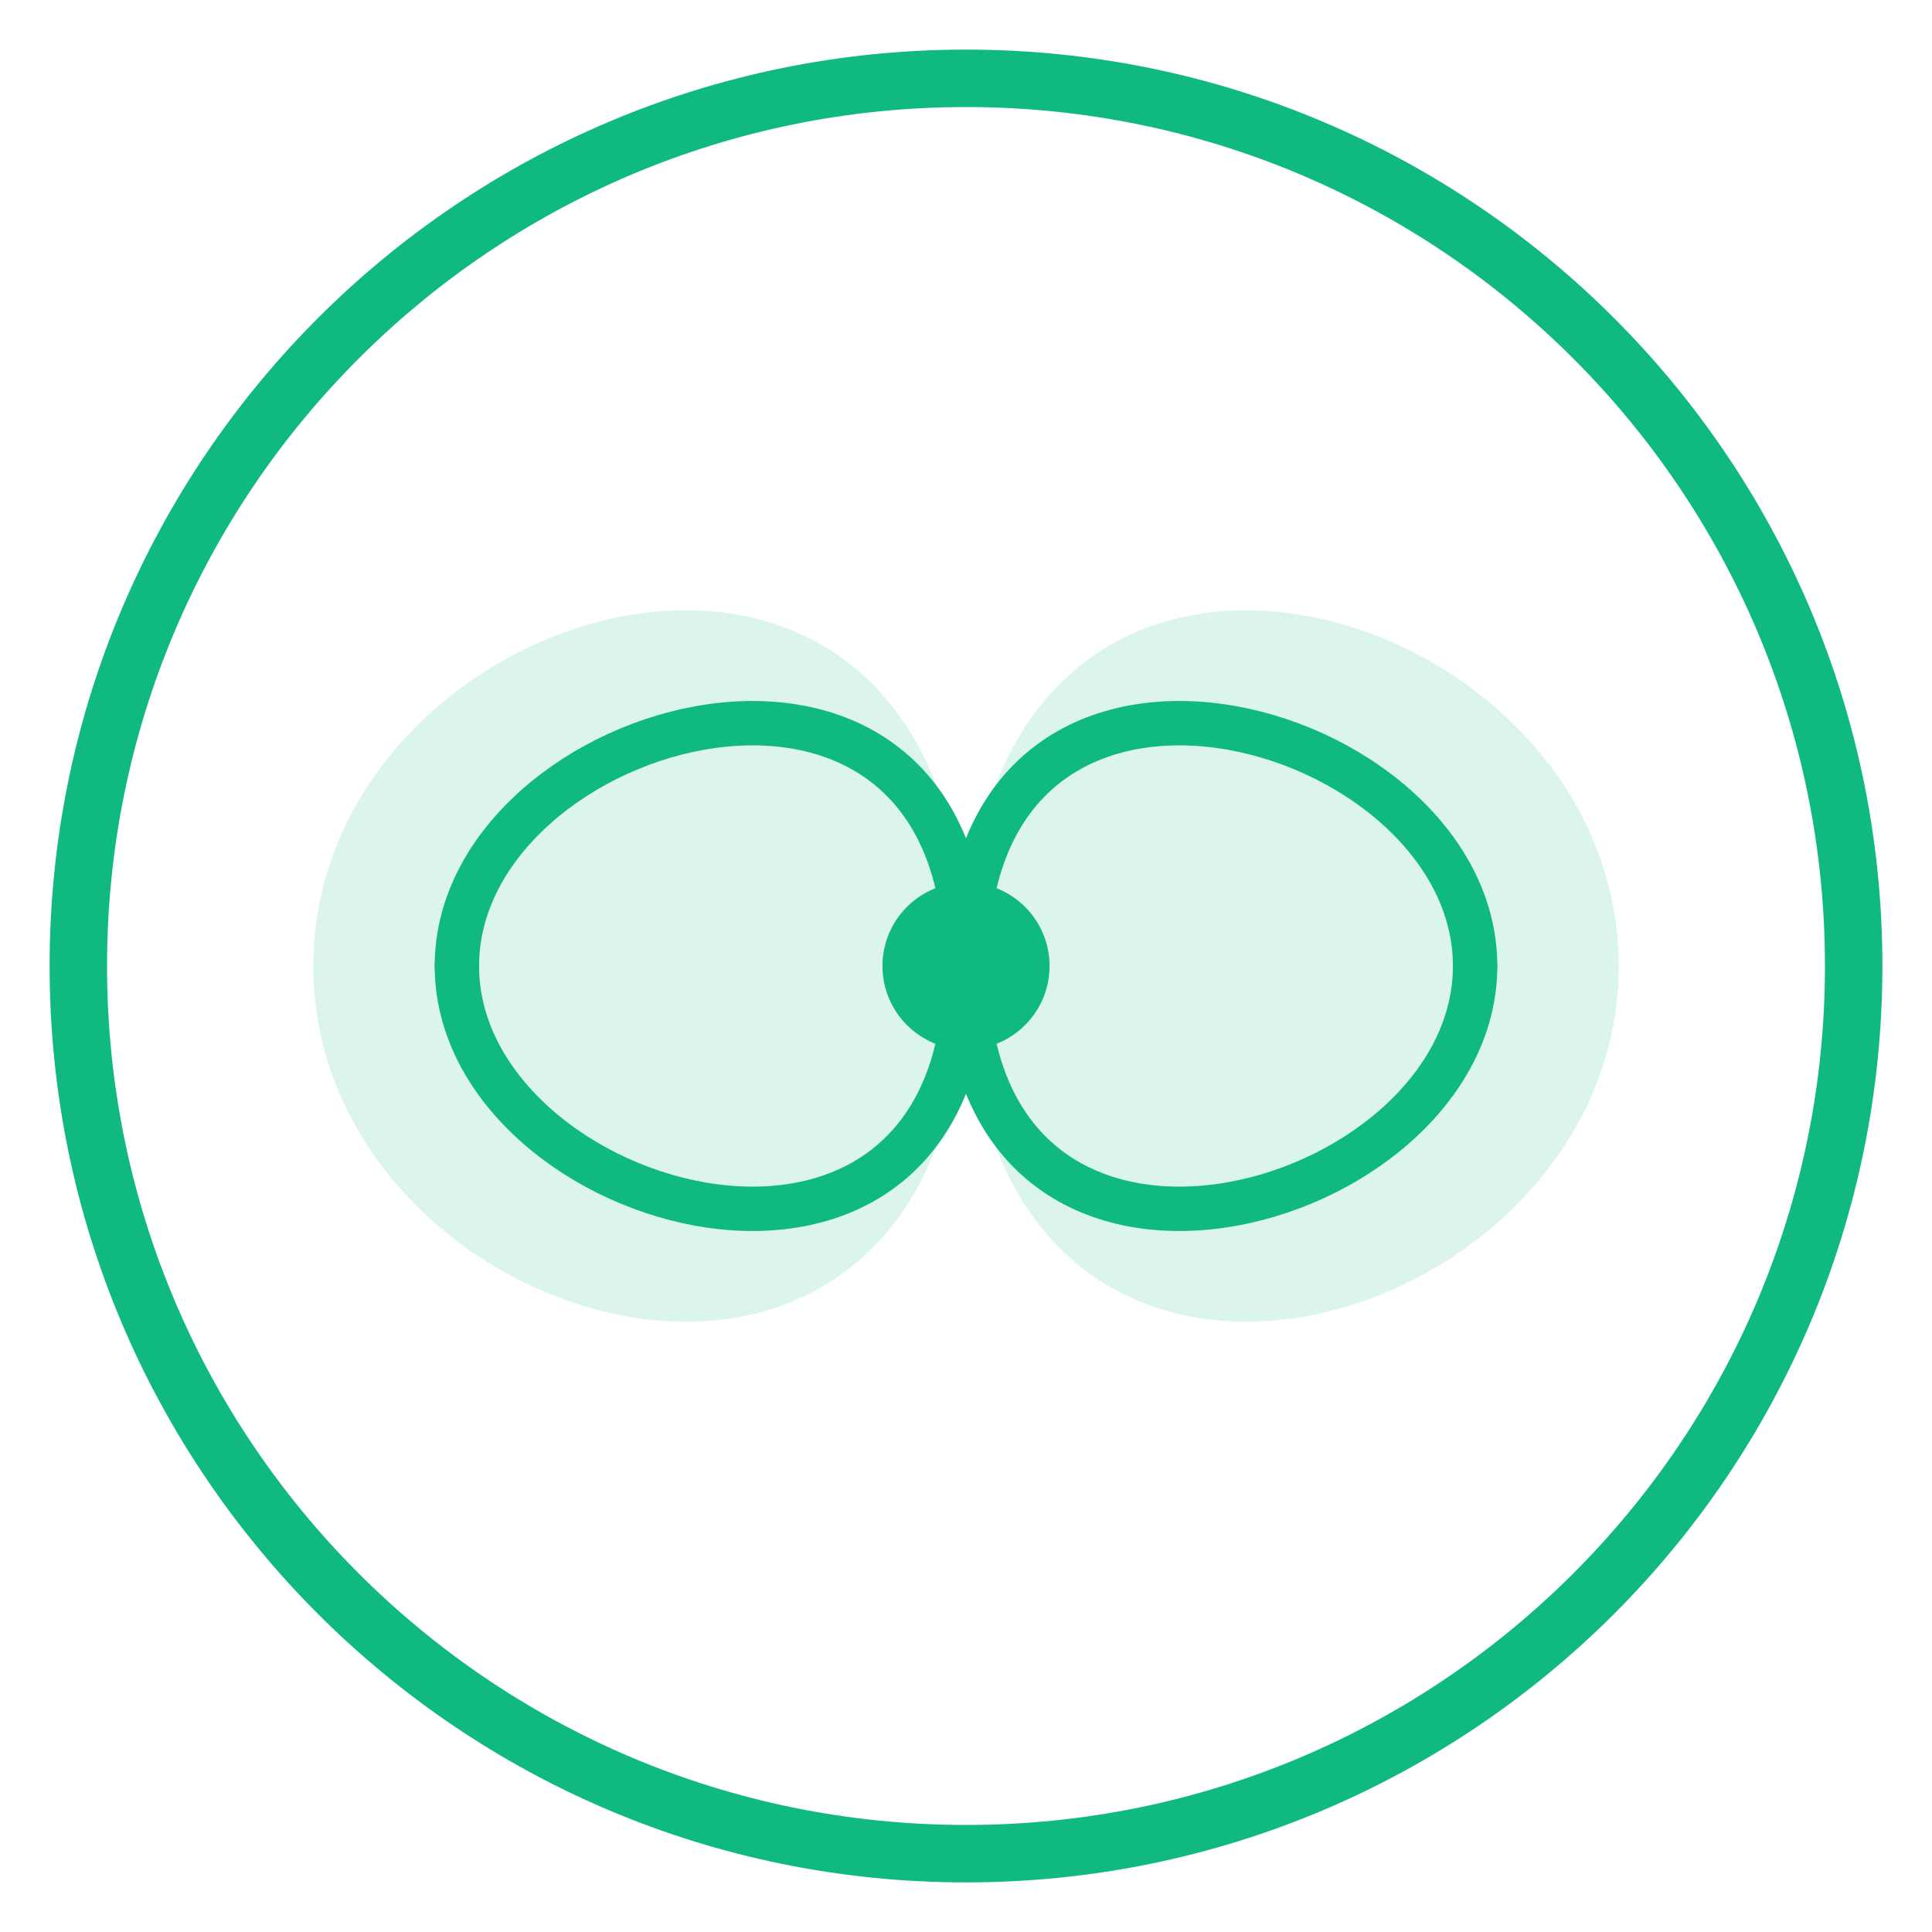
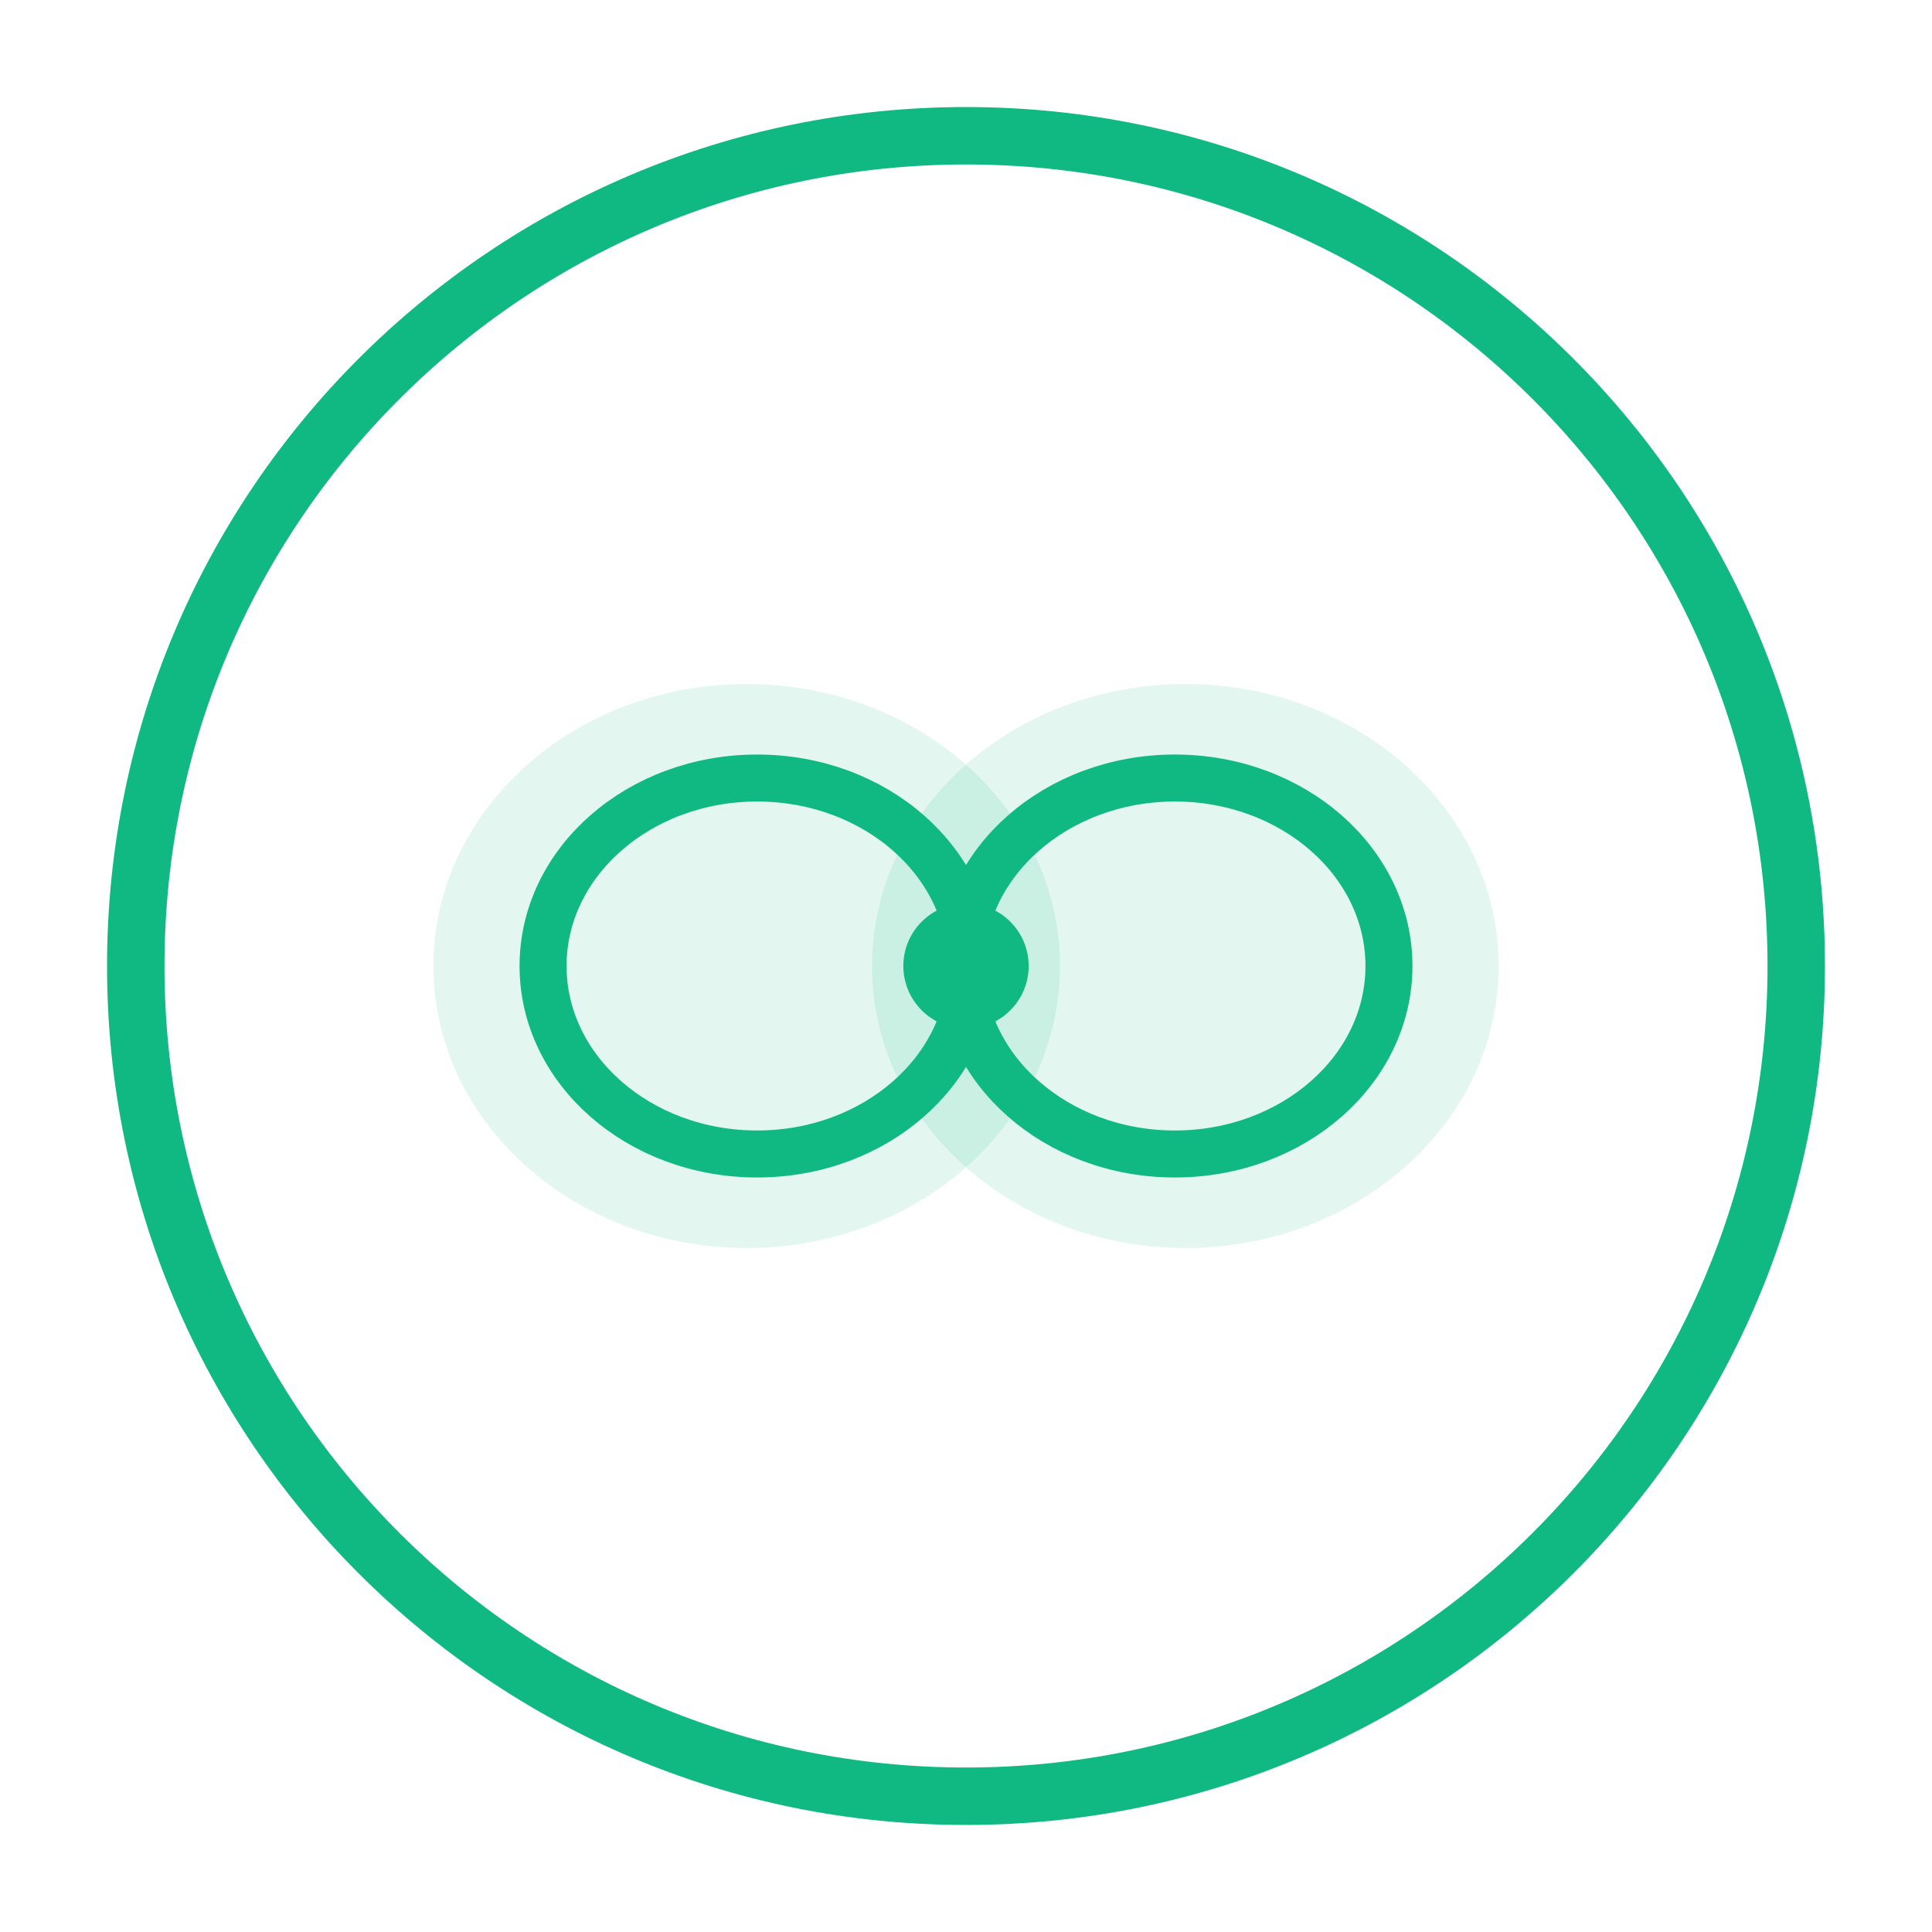
<svg xmlns="http://www.w3.org/2000/svg" viewBox="0 0 740 740">
  <g transform="translate(370, 370)">
-     <circle cx="0" cy="0" r="340" fill="none" stroke="#10B981" stroke-width="22" />
-     <path d="M-250 0 C-250 -145, 0 -215, 0 0 C0 -215, 250 -145, 250 0 C250 145, 0 215, 0 0 C0 215, -250 145, -250 0Z" fill="#10B981" opacity="0.15" />
-     <path d="M-195 0 C-195 -95, 0 -150, 0 0" fill="none" stroke="#10B981" stroke-width="17" stroke-linecap="round" />
-     <path d="M0 0 C0 -150, 195 -95, 195 0" fill="none" stroke="#10B981" stroke-width="17" stroke-linecap="round" />
-     <path d="M-195 0 C-195 95, 0 150, 0 0" fill="none" stroke="#10B981" stroke-width="17" stroke-linecap="round" />
-     <path d="M0 0 C0 150, 195 95, 195 0" fill="none" stroke="#10B981" stroke-width="17" stroke-linecap="round" />
-     <circle cx="0" cy="0" r="32" fill="#10B981" />
+     <circle cx="0" cy="0" r="318" fill="none" stroke="#10B981" stroke-width="22" />
+     <ellipse cx="-84" cy="0" rx="120" ry="108" fill="#10B981" opacity="0.12" />
+     <ellipse cx="84" cy="0" rx="120" ry="108" fill="#10B981" opacity="0.12" />
+     <ellipse cx="-80" cy="0" rx="82" ry="72" fill="none" stroke="#10B981" stroke-width="18" />
+     <ellipse cx="80" cy="0" rx="82" ry="72" fill="none" stroke="#10B981" stroke-width="18" />
+     <circle cx="0" cy="0" r="24" fill="#10B981" />
  </g>
</svg>
